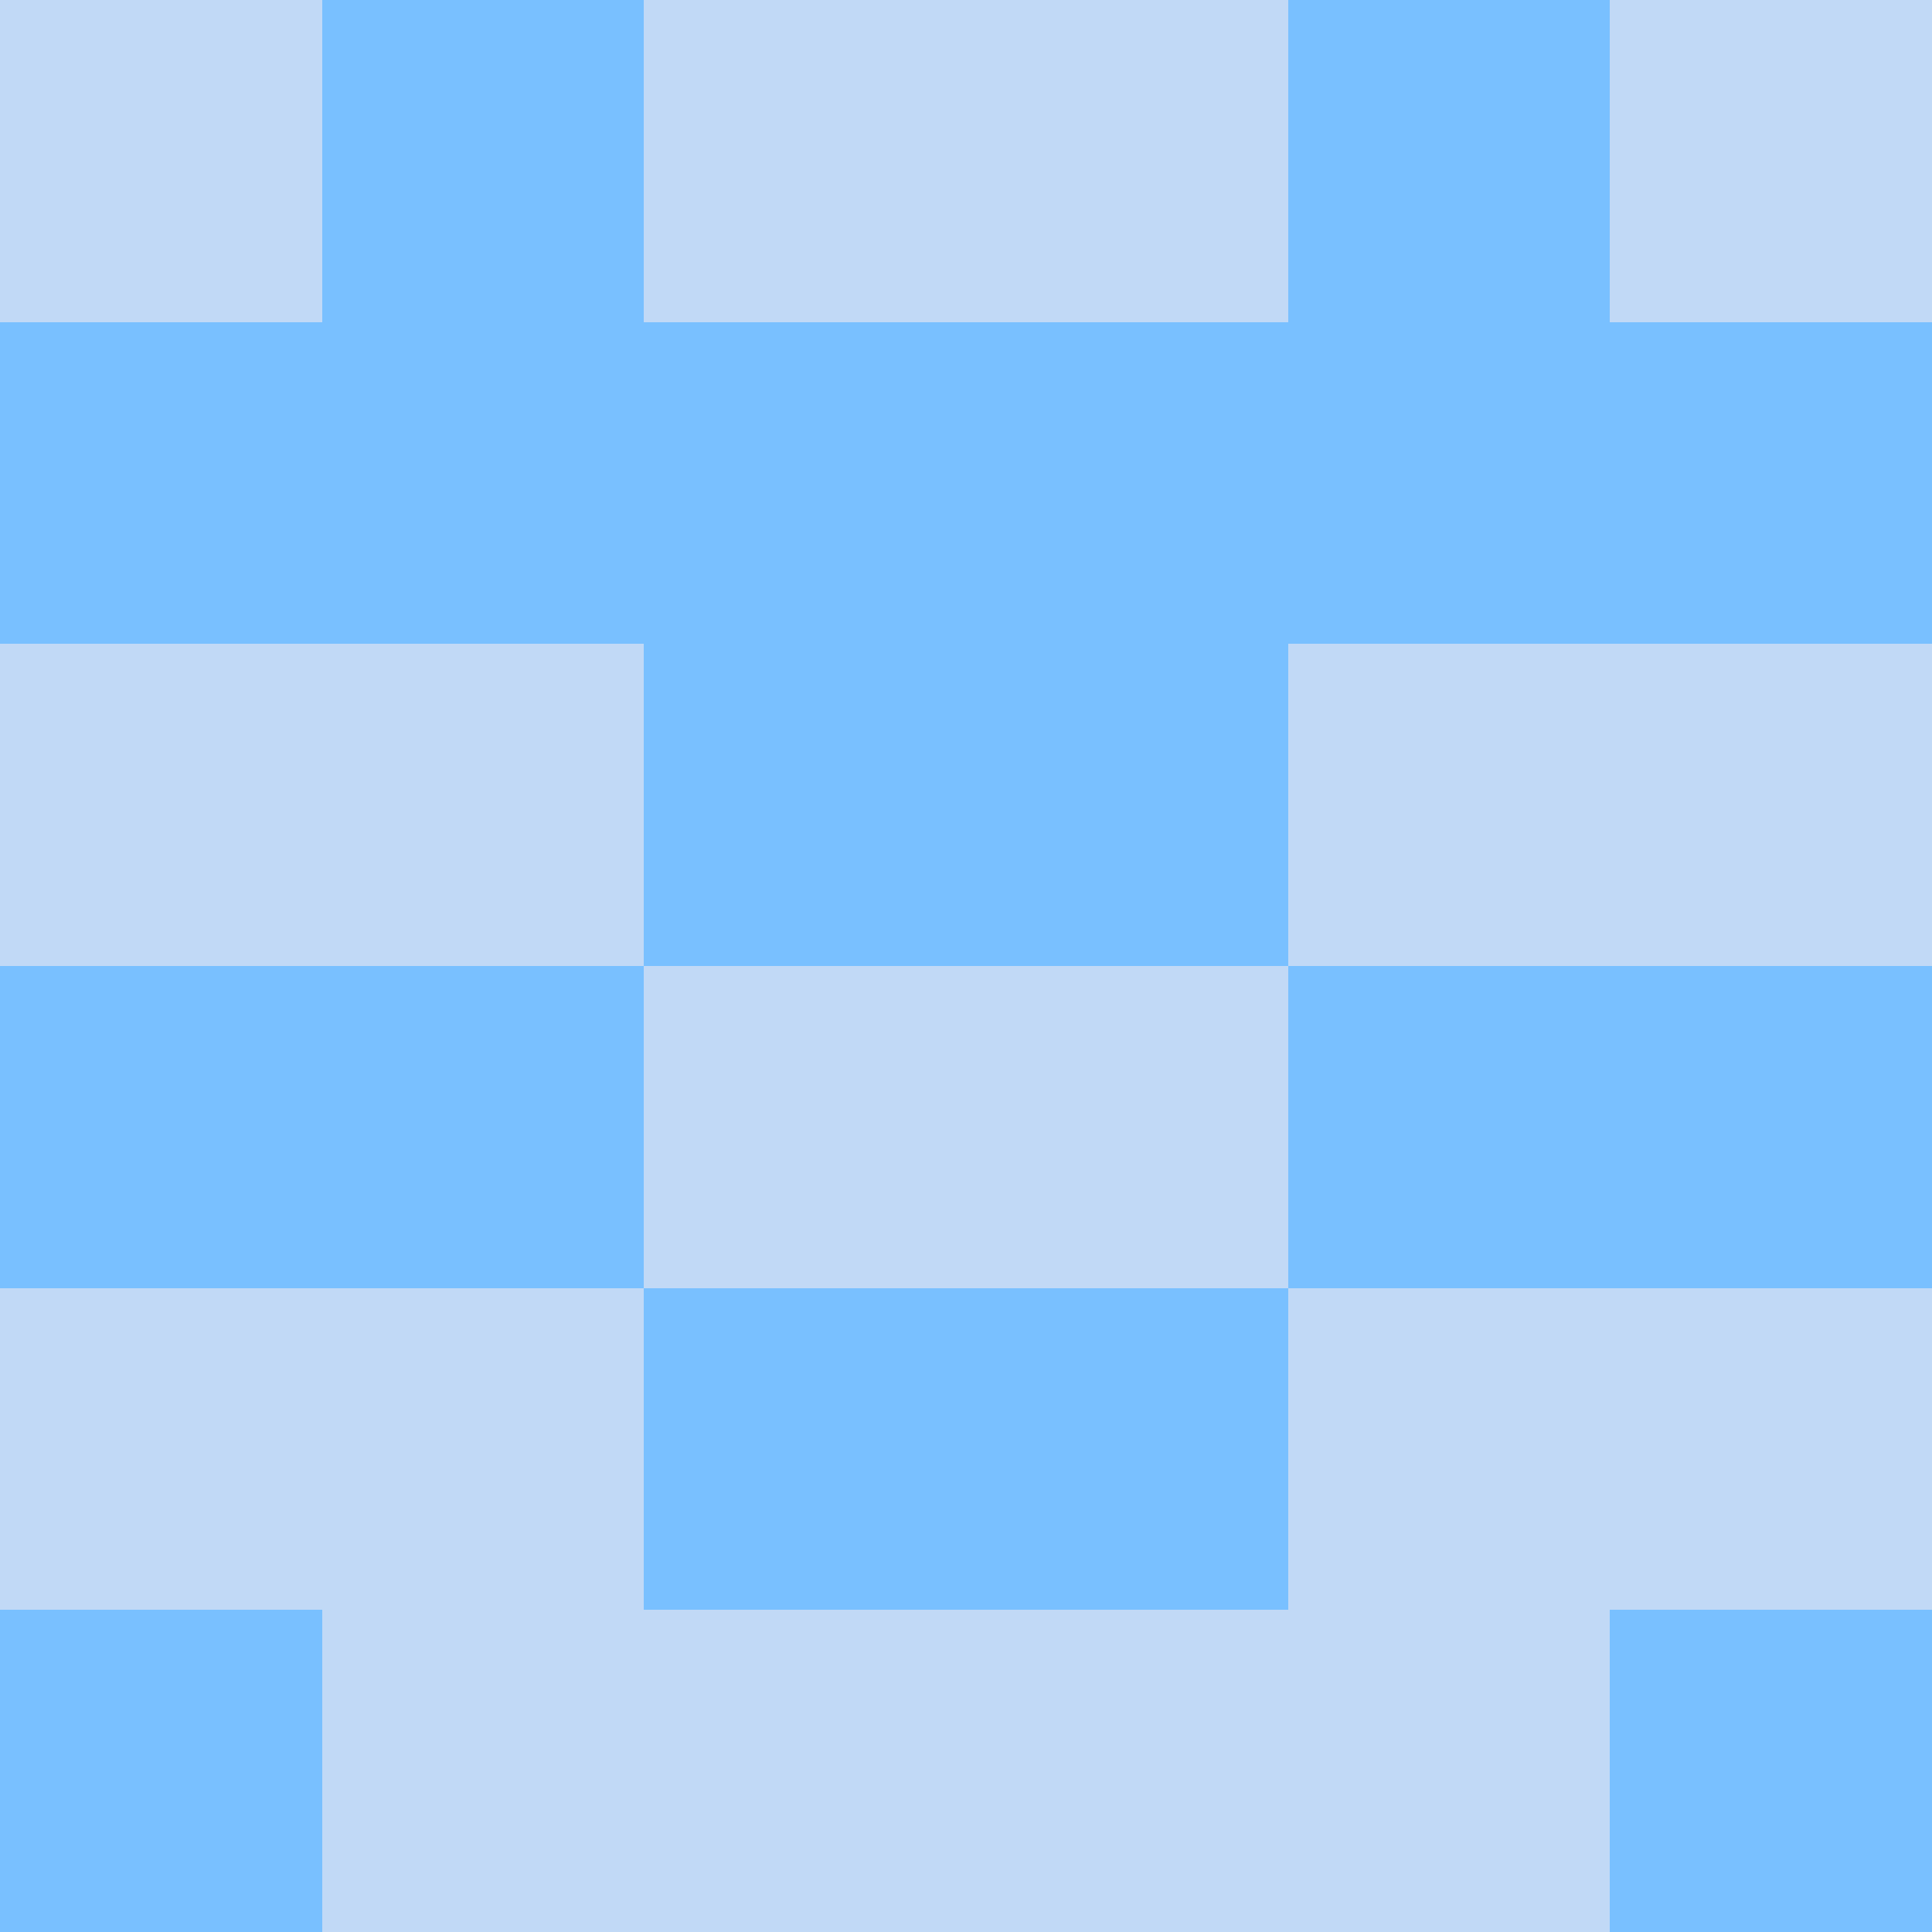
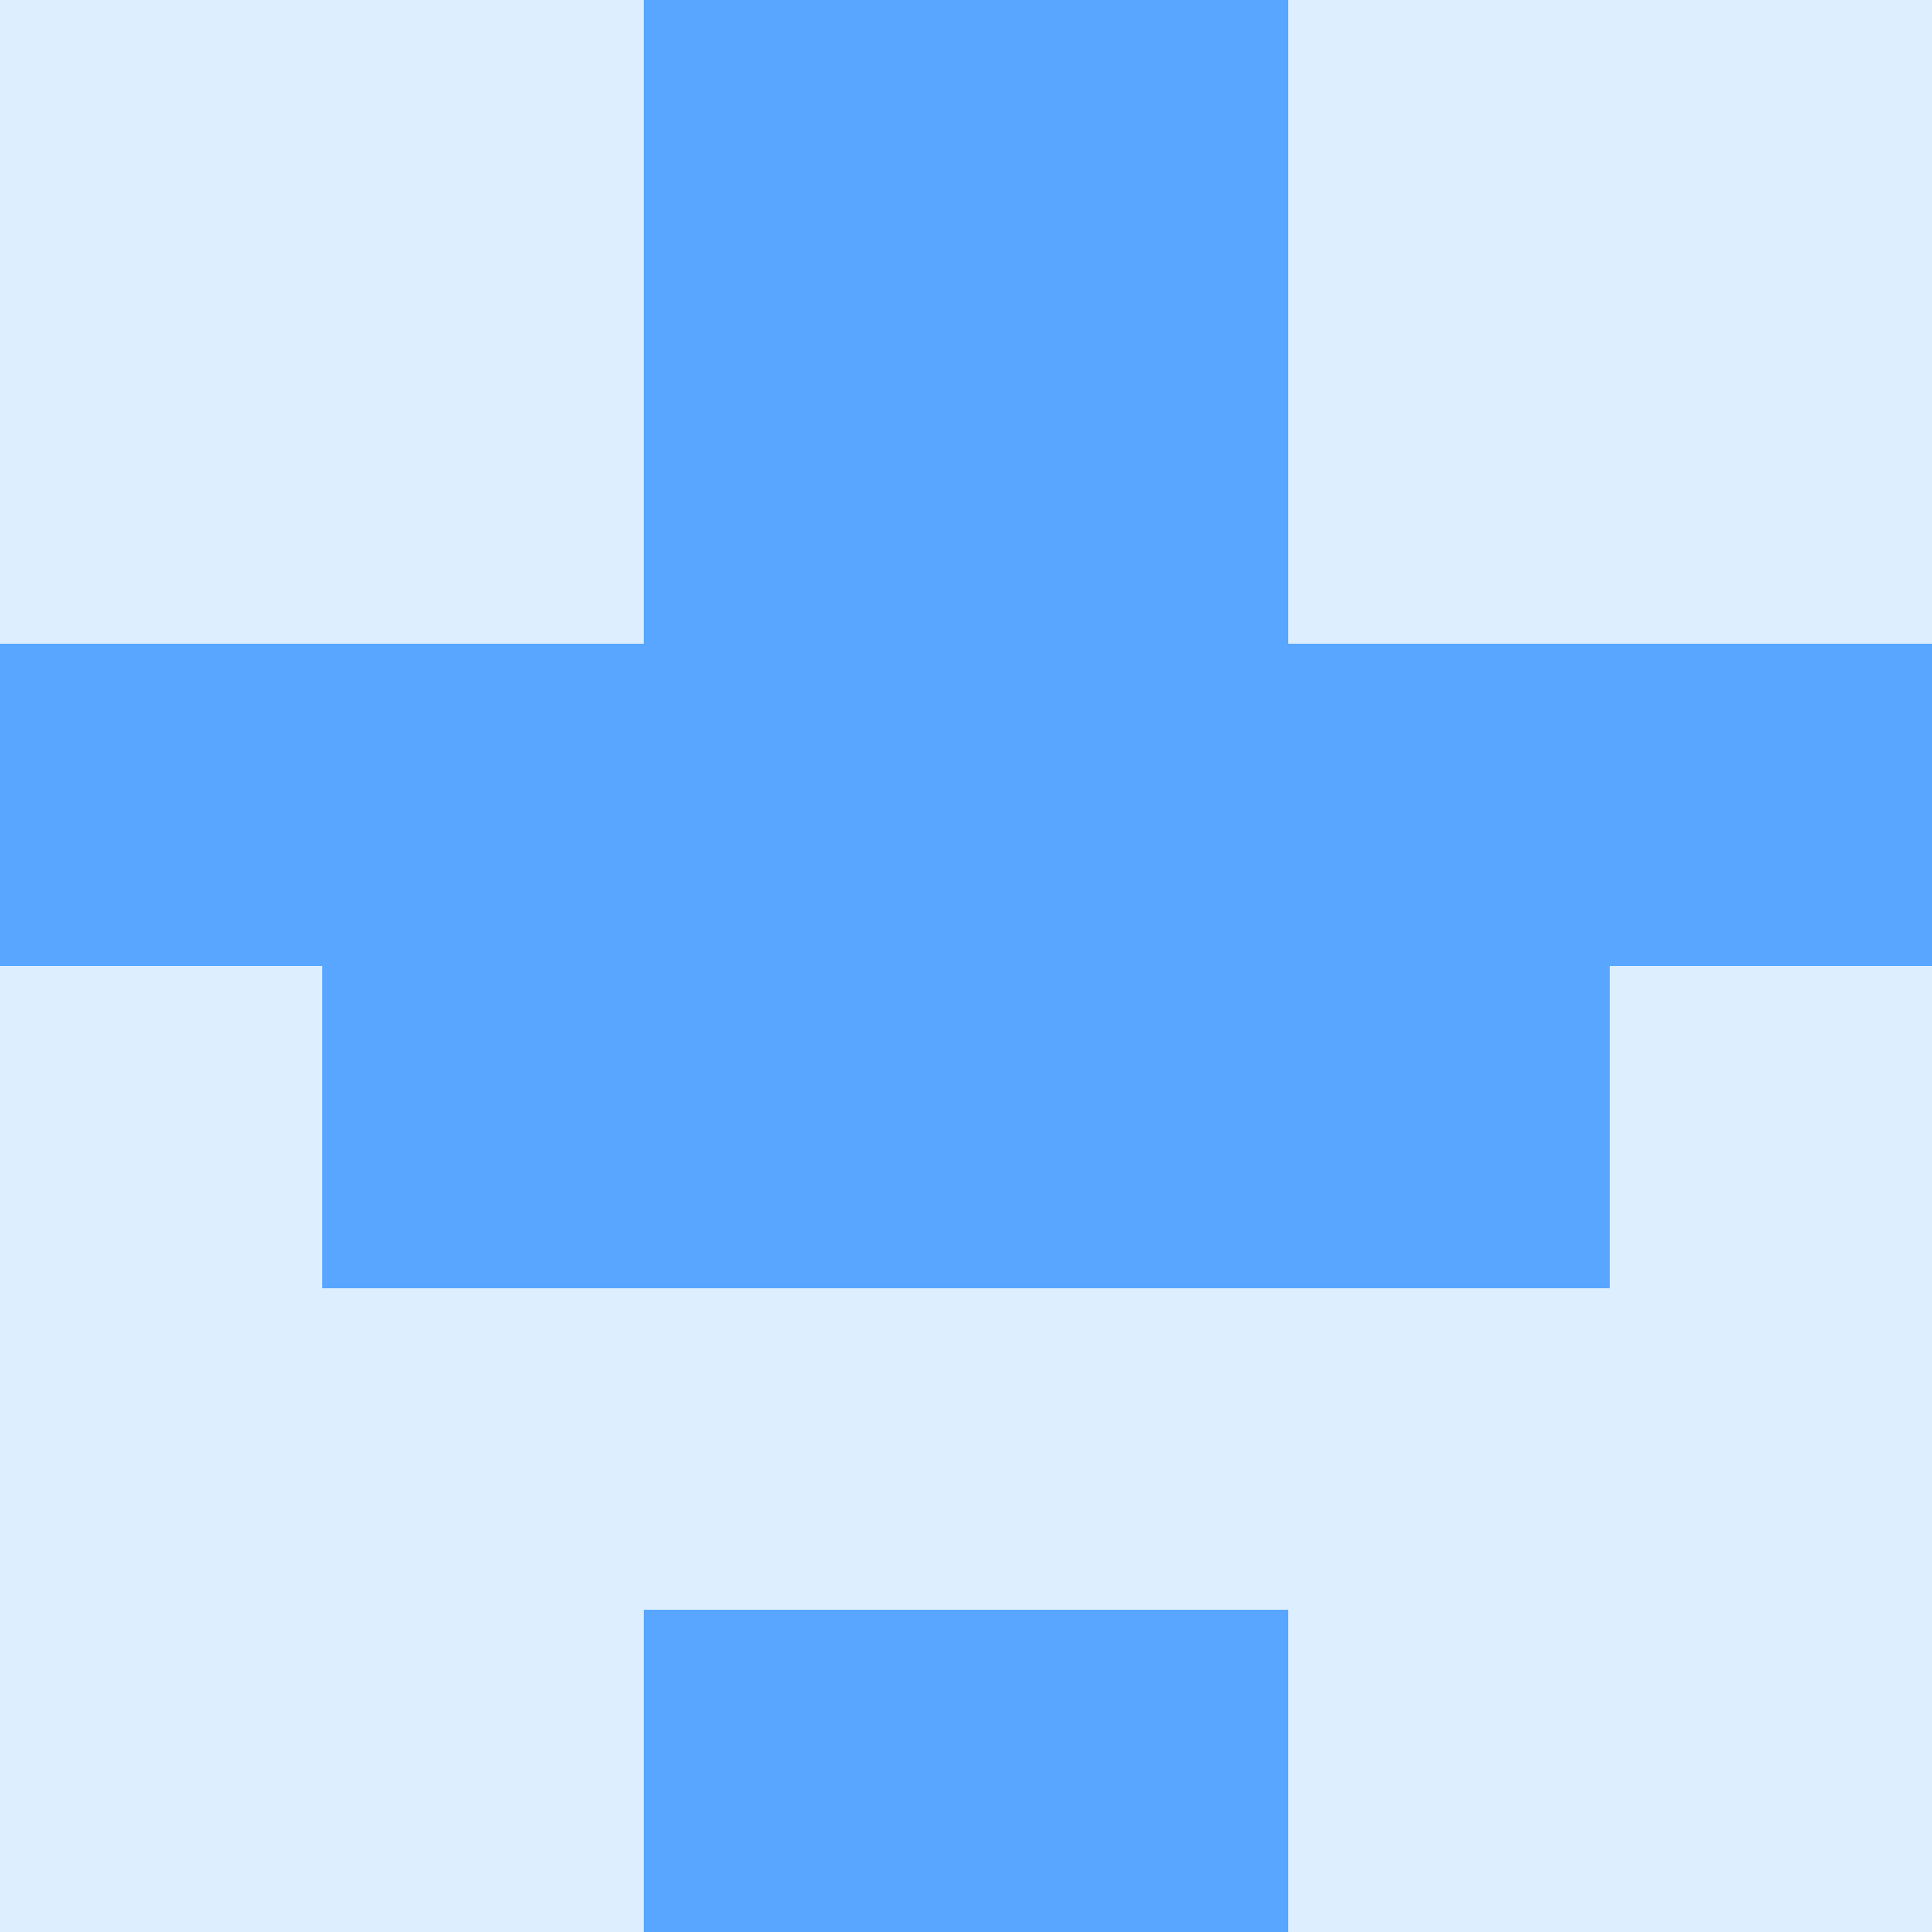
<svg xmlns="http://www.w3.org/2000/svg" viewBox="0 0 48 48" width="192" height="192" shape-rendering="crispEdges">
-   <rect width="48" height="48" fill="#0969da" opacity="0.25" />
-   <rect x="8" y="0" width="8" height="8" fill="#79c0ff" />
-   <rect x="32" y="0" width="8" height="8" fill="#79c0ff" />
-   <rect x="0" y="8" width="8" height="8" fill="#79c0ff" />
-   <rect x="40" y="8" width="8" height="8" fill="#79c0ff" />
-   <rect x="8" y="8" width="8" height="8" fill="#79c0ff" />
-   <rect x="32" y="8" width="8" height="8" fill="#79c0ff" />
-   <rect x="16" y="8" width="8" height="8" fill="#79c0ff" />
-   <rect x="24" y="8" width="8" height="8" fill="#79c0ff" />
-   <rect x="16" y="16" width="8" height="8" fill="#79c0ff" />
-   <rect x="24" y="16" width="8" height="8" fill="#79c0ff" />
-   <rect x="0" y="24" width="8" height="8" fill="#79c0ff" />
-   <rect x="40" y="24" width="8" height="8" fill="#79c0ff" />
-   <rect x="8" y="24" width="8" height="8" fill="#79c0ff" />
-   <rect x="32" y="24" width="8" height="8" fill="#79c0ff" />
-   <rect x="16" y="32" width="8" height="8" fill="#79c0ff" />
-   <rect x="24" y="32" width="8" height="8" fill="#79c0ff" />
-   <rect x="0" y="40" width="8" height="8" fill="#79c0ff" />
-   <rect x="40" y="40" width="8" height="8" fill="#79c0ff" />
+   <rect width="48" height="48" fill="#79c0ff" opacity="0.25" />
+   <rect x="16" y="0" width="8" height="8" fill="#58a6ff" />
+   <rect x="24" y="0" width="8" height="8" fill="#58a6ff" />
+   <rect x="16" y="8" width="8" height="8" fill="#58a6ff" />
+   <rect x="24" y="8" width="8" height="8" fill="#58a6ff" />
+   <rect x="0" y="16" width="8" height="8" fill="#58a6ff" />
+   <rect x="40" y="16" width="8" height="8" fill="#58a6ff" />
+   <rect x="8" y="16" width="8" height="8" fill="#58a6ff" />
+   <rect x="32" y="16" width="8" height="8" fill="#58a6ff" />
+   <rect x="16" y="16" width="8" height="8" fill="#58a6ff" />
+   <rect x="24" y="16" width="8" height="8" fill="#58a6ff" />
+   <rect x="8" y="24" width="8" height="8" fill="#58a6ff" />
+   <rect x="32" y="24" width="8" height="8" fill="#58a6ff" />
+   <rect x="16" y="24" width="8" height="8" fill="#58a6ff" />
+   <rect x="24" y="24" width="8" height="8" fill="#58a6ff" />
+   <rect x="16" y="40" width="8" height="8" fill="#58a6ff" />
+   <rect x="24" y="40" width="8" height="8" fill="#58a6ff" />
</svg>
